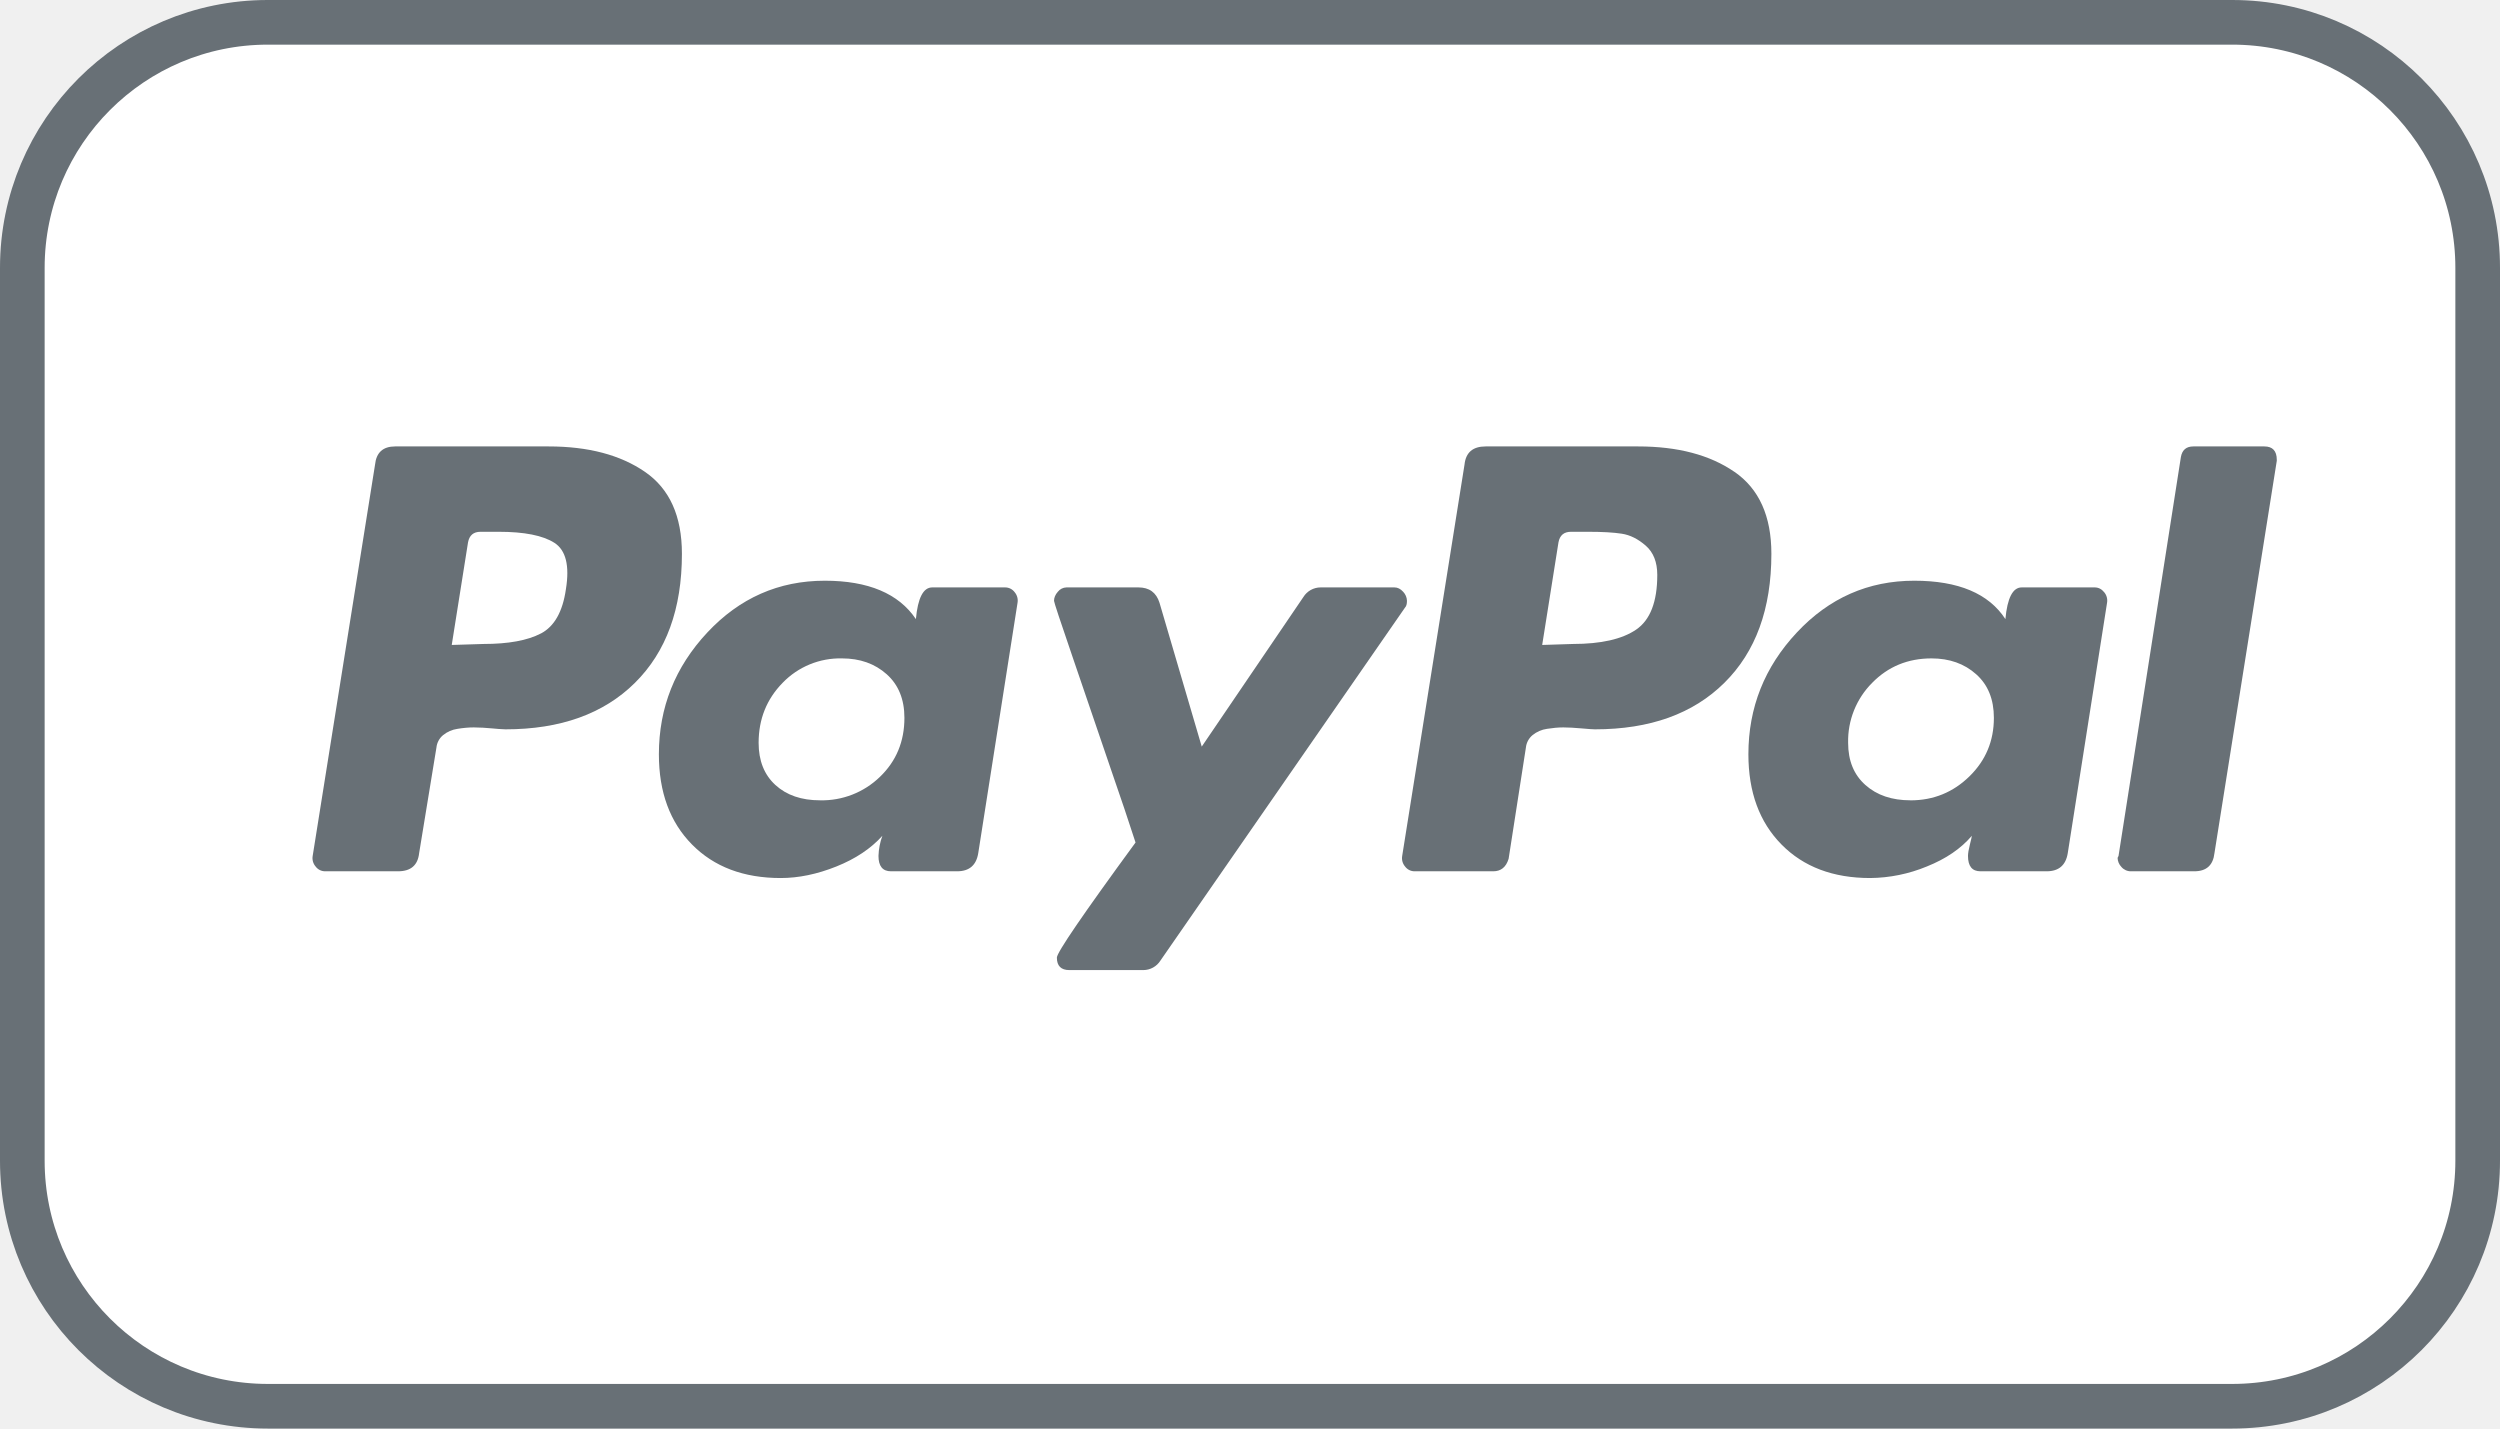
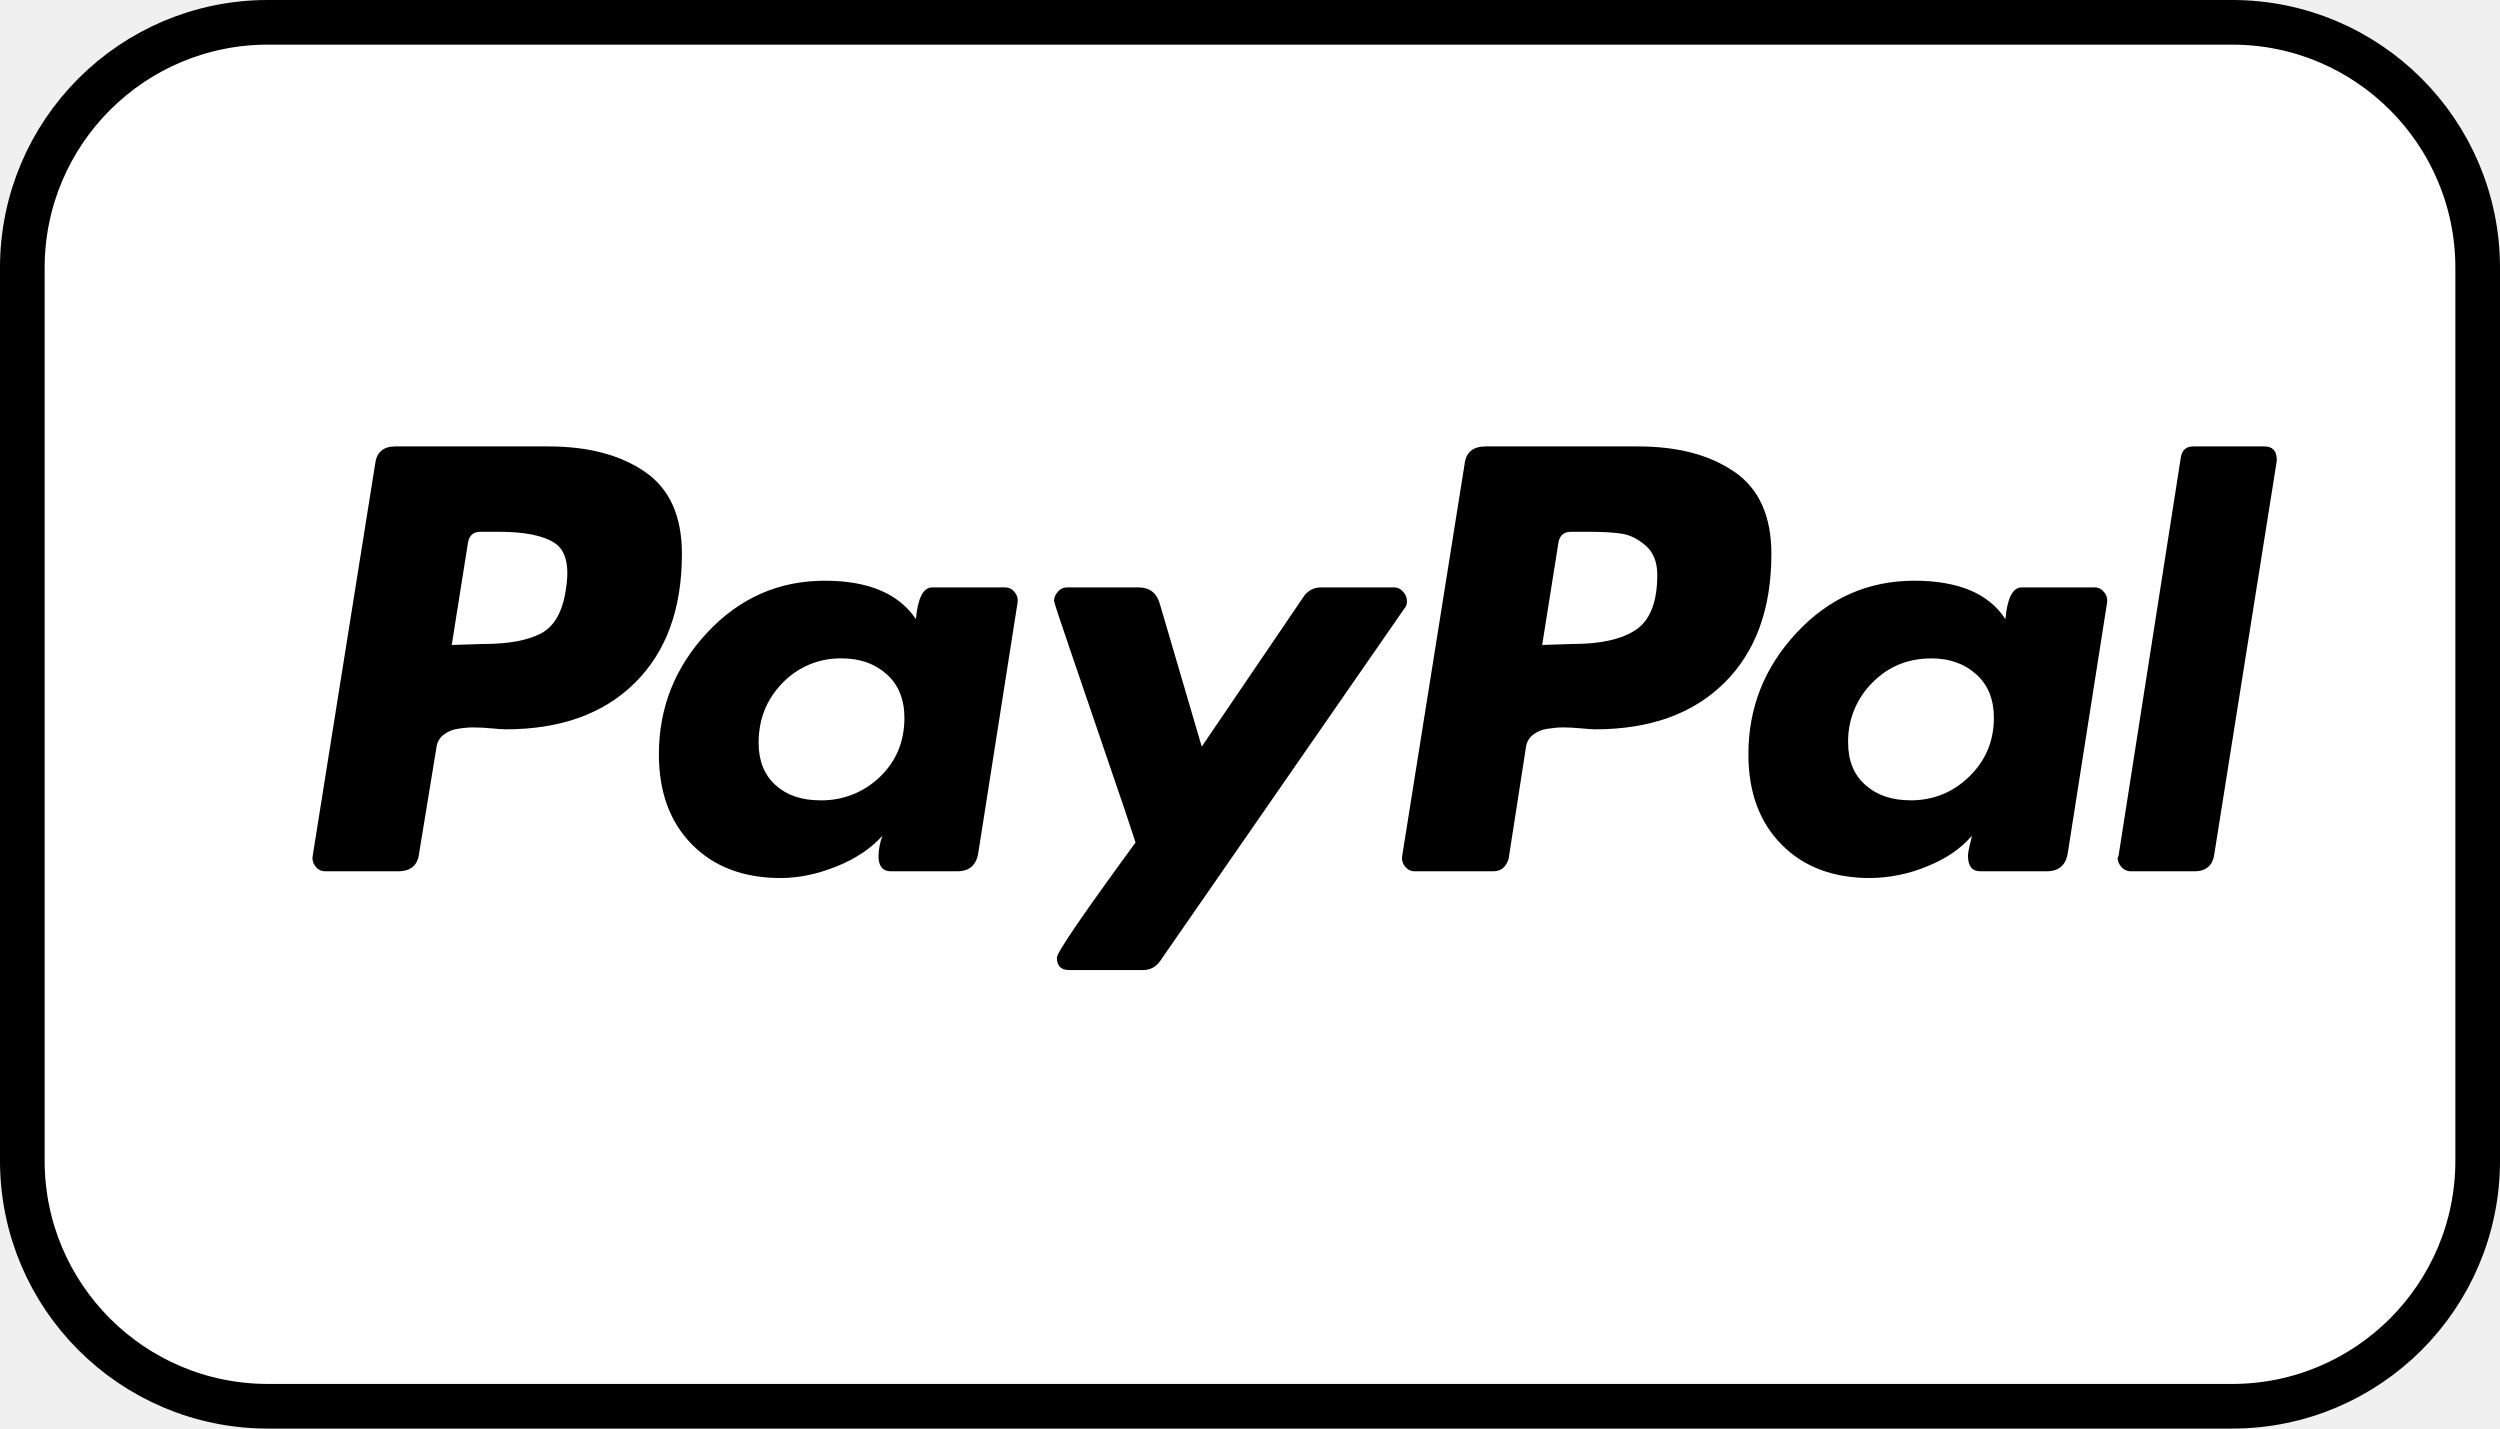
<svg xmlns="http://www.w3.org/2000/svg" viewBox="0 0 56 32" width="56" height="32" fill="none">
  <rect fill="#fff" height="31" rx="5.5" width="55" x=".5" y=".5" />
-   <path clip-rule="evenodd" d="M12.289 10c.888 0 1.607.19 2.159.57.551.379.827.99.827 1.836 0 1.232-.351 2.195-1.053 2.89-.701.694-1.668 1.041-2.9 1.041a4.5 4.5 0 0 1-.3-.021 4.653 4.653 0 0 0-.409-.022c-.114 0-.236.011-.365.032a.662.662 0 0 0-.322.14.417.417 0 0 0-.15.28l-.387 2.362c-.029.273-.186.409-.473.409H7.284a.264.264 0 0 1-.215-.108.287.287 0 0 1-.065-.236l1.397-8.765c.028-.272.179-.408.45-.408h3.438Zm-.172 4.19c.301-.159.487-.488.559-.99.086-.529 0-.876-.258-1.041-.258-.165-.673-.247-1.246-.247h-.408c-.158 0-.25.079-.28.236l-.365 2.299.71-.022c.558 0 .987-.078 1.288-.236Z" fill="#687076" fill-rule="evenodd" />
-   <path d="M31.43 13.255a.305.305 0 0 1 .086.204c0 .072-.015.122-.043.15l-5.478 7.906a.455.455 0 0 1-.387.215h-1.654c-.186 0-.28-.093-.28-.28 0-.114.588-.973 1.762-2.578a73.656 73.656 0 0 0-.505-1.503l-.902-2.643c-.28-.816-.419-1.238-.419-1.267 0-.071.029-.14.086-.204a.253.253 0 0 1 .193-.097h1.612c.243 0 .4.115.472.344l.946 3.222 2.277-3.351a.455.455 0 0 1 .386-.215h1.654c.072 0 .136.033.194.097Z" fill="#687076" />
-   <path clip-rule="evenodd" d="M22.514 13.158h-1.632c-.201 0-.323.237-.366.71-.386-.573-1.067-.86-2.04-.86-1.032 0-1.909.387-2.632 1.16-.723.773-1.085 1.683-1.085 2.729 0 .845.247 1.518.741 2.019.494.501 1.157.752 1.987.752.401 0 .817-.086 1.246-.258.43-.172.774-.401 1.032-.688a1.45 1.45 0 0 0-.087.451c0 .23.094.344.28.344h1.482c.272 0 .43-.136.473-.408l.88-5.607a.29.29 0 0 0-.064-.236.265.265 0 0 0-.215-.108Zm-2.803 4.243a1.863 1.863 0 0 1-1.343.526c-.415 0-.748-.114-.999-.343-.25-.229-.376-.544-.376-.945 0-.53.18-.978.537-1.343a1.79 1.79 0 0 1 1.332-.548c.401 0 .734.118 1 .355.264.236.397.562.397.977 0 .53-.183.97-.548 1.321ZM38.852 10.57c-.551-.38-1.27-.57-2.159-.57h-3.415c-.287 0-.445.136-.473.408l-1.396 8.765a.287.287 0 0 0 .064.236.263.263 0 0 0 .215.108h1.761c.172 0 .287-.093.344-.28l.387-2.491a.418.418 0 0 1 .15-.28.663.663 0 0 1 .322-.14c.13-.02.25-.032.366-.032.114 0 .25.008.408.022.157.014.258.021.3.021 1.232 0 2.199-.347 2.9-1.042.702-.694 1.053-1.657 1.053-2.89 0-.844-.276-1.456-.827-1.836Zm-2.202 3.533c-.315.215-.788.322-1.417.322l-.688.022.365-2.299c.029-.157.122-.236.28-.236h.386c.315 0 .566.014.752.043.186.028.365.118.537.268.172.15.258.37.258.655 0 .602-.158 1.01-.473 1.225Z" fill="#687076" fill-rule="evenodd" />
-   <path d="M49.131 10h1.59c.186 0 .279.1.279.301v.021l-1.396 8.787c-.03.272-.18.408-.451.408h-1.418a.275.275 0 0 1-.215-.097.303.303 0 0 1-.086-.204l.021-.043 1.397-8.936c.028-.158.121-.237.279-.237Z" fill="#687076" />
-   <path clip-rule="evenodd" d="M45.286 13.158h1.633c.086 0 .157.036.215.108a.29.29 0 0 1 .064.236l-.88 5.607c-.043.272-.201.408-.473.408h-1.482c-.187 0-.28-.114-.28-.344 0-.056.014-.143.043-.257.029-.115.043-.18.043-.194-.244.287-.58.516-1.01.688a3.4 3.4 0 0 1-1.267.258c-.83 0-1.493-.25-1.987-.752-.494-.501-.741-1.174-.741-2.02 0-1.045.361-1.955 1.085-2.728.723-.773 1.6-1.16 2.631-1.16.988 0 1.668.287 2.041.86.043-.473.165-.71.365-.71Zm-2.492 4.77c.516 0 .956-.18 1.322-.538.365-.357.547-.794.547-1.31 0-.415-.132-.741-.397-.977-.265-.237-.599-.355-1-.355-.529 0-.973.183-1.33.548a1.845 1.845 0 0 0-.538 1.343c0 .401.129.716.387.945.258.23.594.343 1.01.343Z" fill="#687076" fill-rule="evenodd" />
-   <rect height="31" rx="5.5" stroke="#687076" width="55" x=".5" y=".5" />
+   <path clip-rule="evenodd" d="M12.289 10c.888 0 1.607.19 2.159.57.551.379.827.99.827 1.836 0 1.232-.351 2.195-1.053 2.89-.701.694-1.668 1.041-2.9 1.041a4.5 4.5 0 0 1-.3-.021 4.653 4.653 0 0 0-.409-.022c-.114 0-.236.011-.365.032a.662.662 0 0 0-.322.14.417.417 0 0 0-.15.28l-.387 2.362c-.029.273-.186.409-.473.409H7.284a.264.264 0 0 1-.215-.108.287.287 0 0 1-.065-.236l1.397-8.765c.028-.272.179-.408.45-.408h3.438Zm-.172 4.19c.301-.159.487-.488.559-.99.086-.529 0-.876-.258-1.041-.258-.165-.673-.247-1.246-.247h-.408c-.158 0-.25.079-.28.236l-.365 2.299.71-.022c.558 0 .987-.078 1.288-.236Z" fill="currentColor" fill-rule="evenodd" />
+   <path d="M31.43 13.255a.305.305 0 0 1 .086.204c0 .072-.015.122-.043.15l-5.478 7.906a.455.455 0 0 1-.387.215h-1.654c-.186 0-.28-.093-.28-.28 0-.114.588-.973 1.762-2.578a73.656 73.656 0 0 0-.505-1.503l-.902-2.643c-.28-.816-.419-1.238-.419-1.267 0-.071.029-.14.086-.204a.253.253 0 0 1 .193-.097h1.612c.243 0 .4.115.472.344l.946 3.222 2.277-3.351a.455.455 0 0 1 .386-.215h1.654c.072 0 .136.033.194.097Z" fill="currentColor" />
+   <path clip-rule="evenodd" d="M22.514 13.158h-1.632c-.201 0-.323.237-.366.71-.386-.573-1.067-.86-2.04-.86-1.032 0-1.909.387-2.632 1.16-.723.773-1.085 1.683-1.085 2.729 0 .845.247 1.518.741 2.019.494.501 1.157.752 1.987.752.401 0 .817-.086 1.246-.258.43-.172.774-.401 1.032-.688a1.45 1.45 0 0 0-.087.451c0 .23.094.344.28.344h1.482c.272 0 .43-.136.473-.408l.88-5.607a.29.29 0 0 0-.064-.236.265.265 0 0 0-.215-.108Zm-2.803 4.243a1.863 1.863 0 0 1-1.343.526c-.415 0-.748-.114-.999-.343-.25-.229-.376-.544-.376-.945 0-.53.18-.978.537-1.343a1.79 1.79 0 0 1 1.332-.548c.401 0 .734.118 1 .355.264.236.397.562.397.977 0 .53-.183.97-.548 1.321ZM38.852 10.57c-.551-.38-1.27-.57-2.159-.57h-3.415c-.287 0-.445.136-.473.408l-1.396 8.765a.287.287 0 0 0 .064.236.263.263 0 0 0 .215.108h1.761c.172 0 .287-.093.344-.28l.387-2.491a.418.418 0 0 1 .15-.28.663.663 0 0 1 .322-.14c.13-.02.25-.032.366-.032.114 0 .25.008.408.022.157.014.258.021.3.021 1.232 0 2.199-.347 2.9-1.042.702-.694 1.053-1.657 1.053-2.89 0-.844-.276-1.456-.827-1.836Zm-2.202 3.533c-.315.215-.788.322-1.417.322l-.688.022.365-2.299c.029-.157.122-.236.28-.236h.386c.315 0 .566.014.752.043.186.028.365.118.537.268.172.15.258.37.258.655 0 .602-.158 1.01-.473 1.225Z" fill="currentColor" fill-rule="evenodd" />
+   <path d="M49.131 10h1.59c.186 0 .279.1.279.301v.021l-1.396 8.787c-.03.272-.18.408-.451.408h-1.418a.275.275 0 0 1-.215-.097.303.303 0 0 1-.086-.204l.021-.043 1.397-8.936c.028-.158.121-.237.279-.237Z" fill="currentColor" />
+   <path clip-rule="evenodd" d="M45.286 13.158h1.633c.086 0 .157.036.215.108a.29.29 0 0 1 .064.236l-.88 5.607c-.043.272-.201.408-.473.408h-1.482c-.187 0-.28-.114-.28-.344 0-.056.014-.143.043-.257.029-.115.043-.18.043-.194-.244.287-.58.516-1.01.688a3.4 3.4 0 0 1-1.267.258c-.83 0-1.493-.25-1.987-.752-.494-.501-.741-1.174-.741-2.02 0-1.045.361-1.955 1.085-2.728.723-.773 1.6-1.16 2.631-1.16.988 0 1.668.287 2.041.86.043-.473.165-.71.365-.71Zm-2.492 4.77c.516 0 .956-.18 1.322-.538.365-.357.547-.794.547-1.31 0-.415-.132-.741-.397-.977-.265-.237-.599-.355-1-.355-.529 0-.973.183-1.33.548a1.845 1.845 0 0 0-.538 1.343c0 .401.129.716.387.945.258.23.594.343 1.01.343Z" fill="currentColor" fill-rule="evenodd" />
+   <rect height="31" rx="5.5" stroke="currentColor" width="55" x=".5" y=".5" />
</svg>
